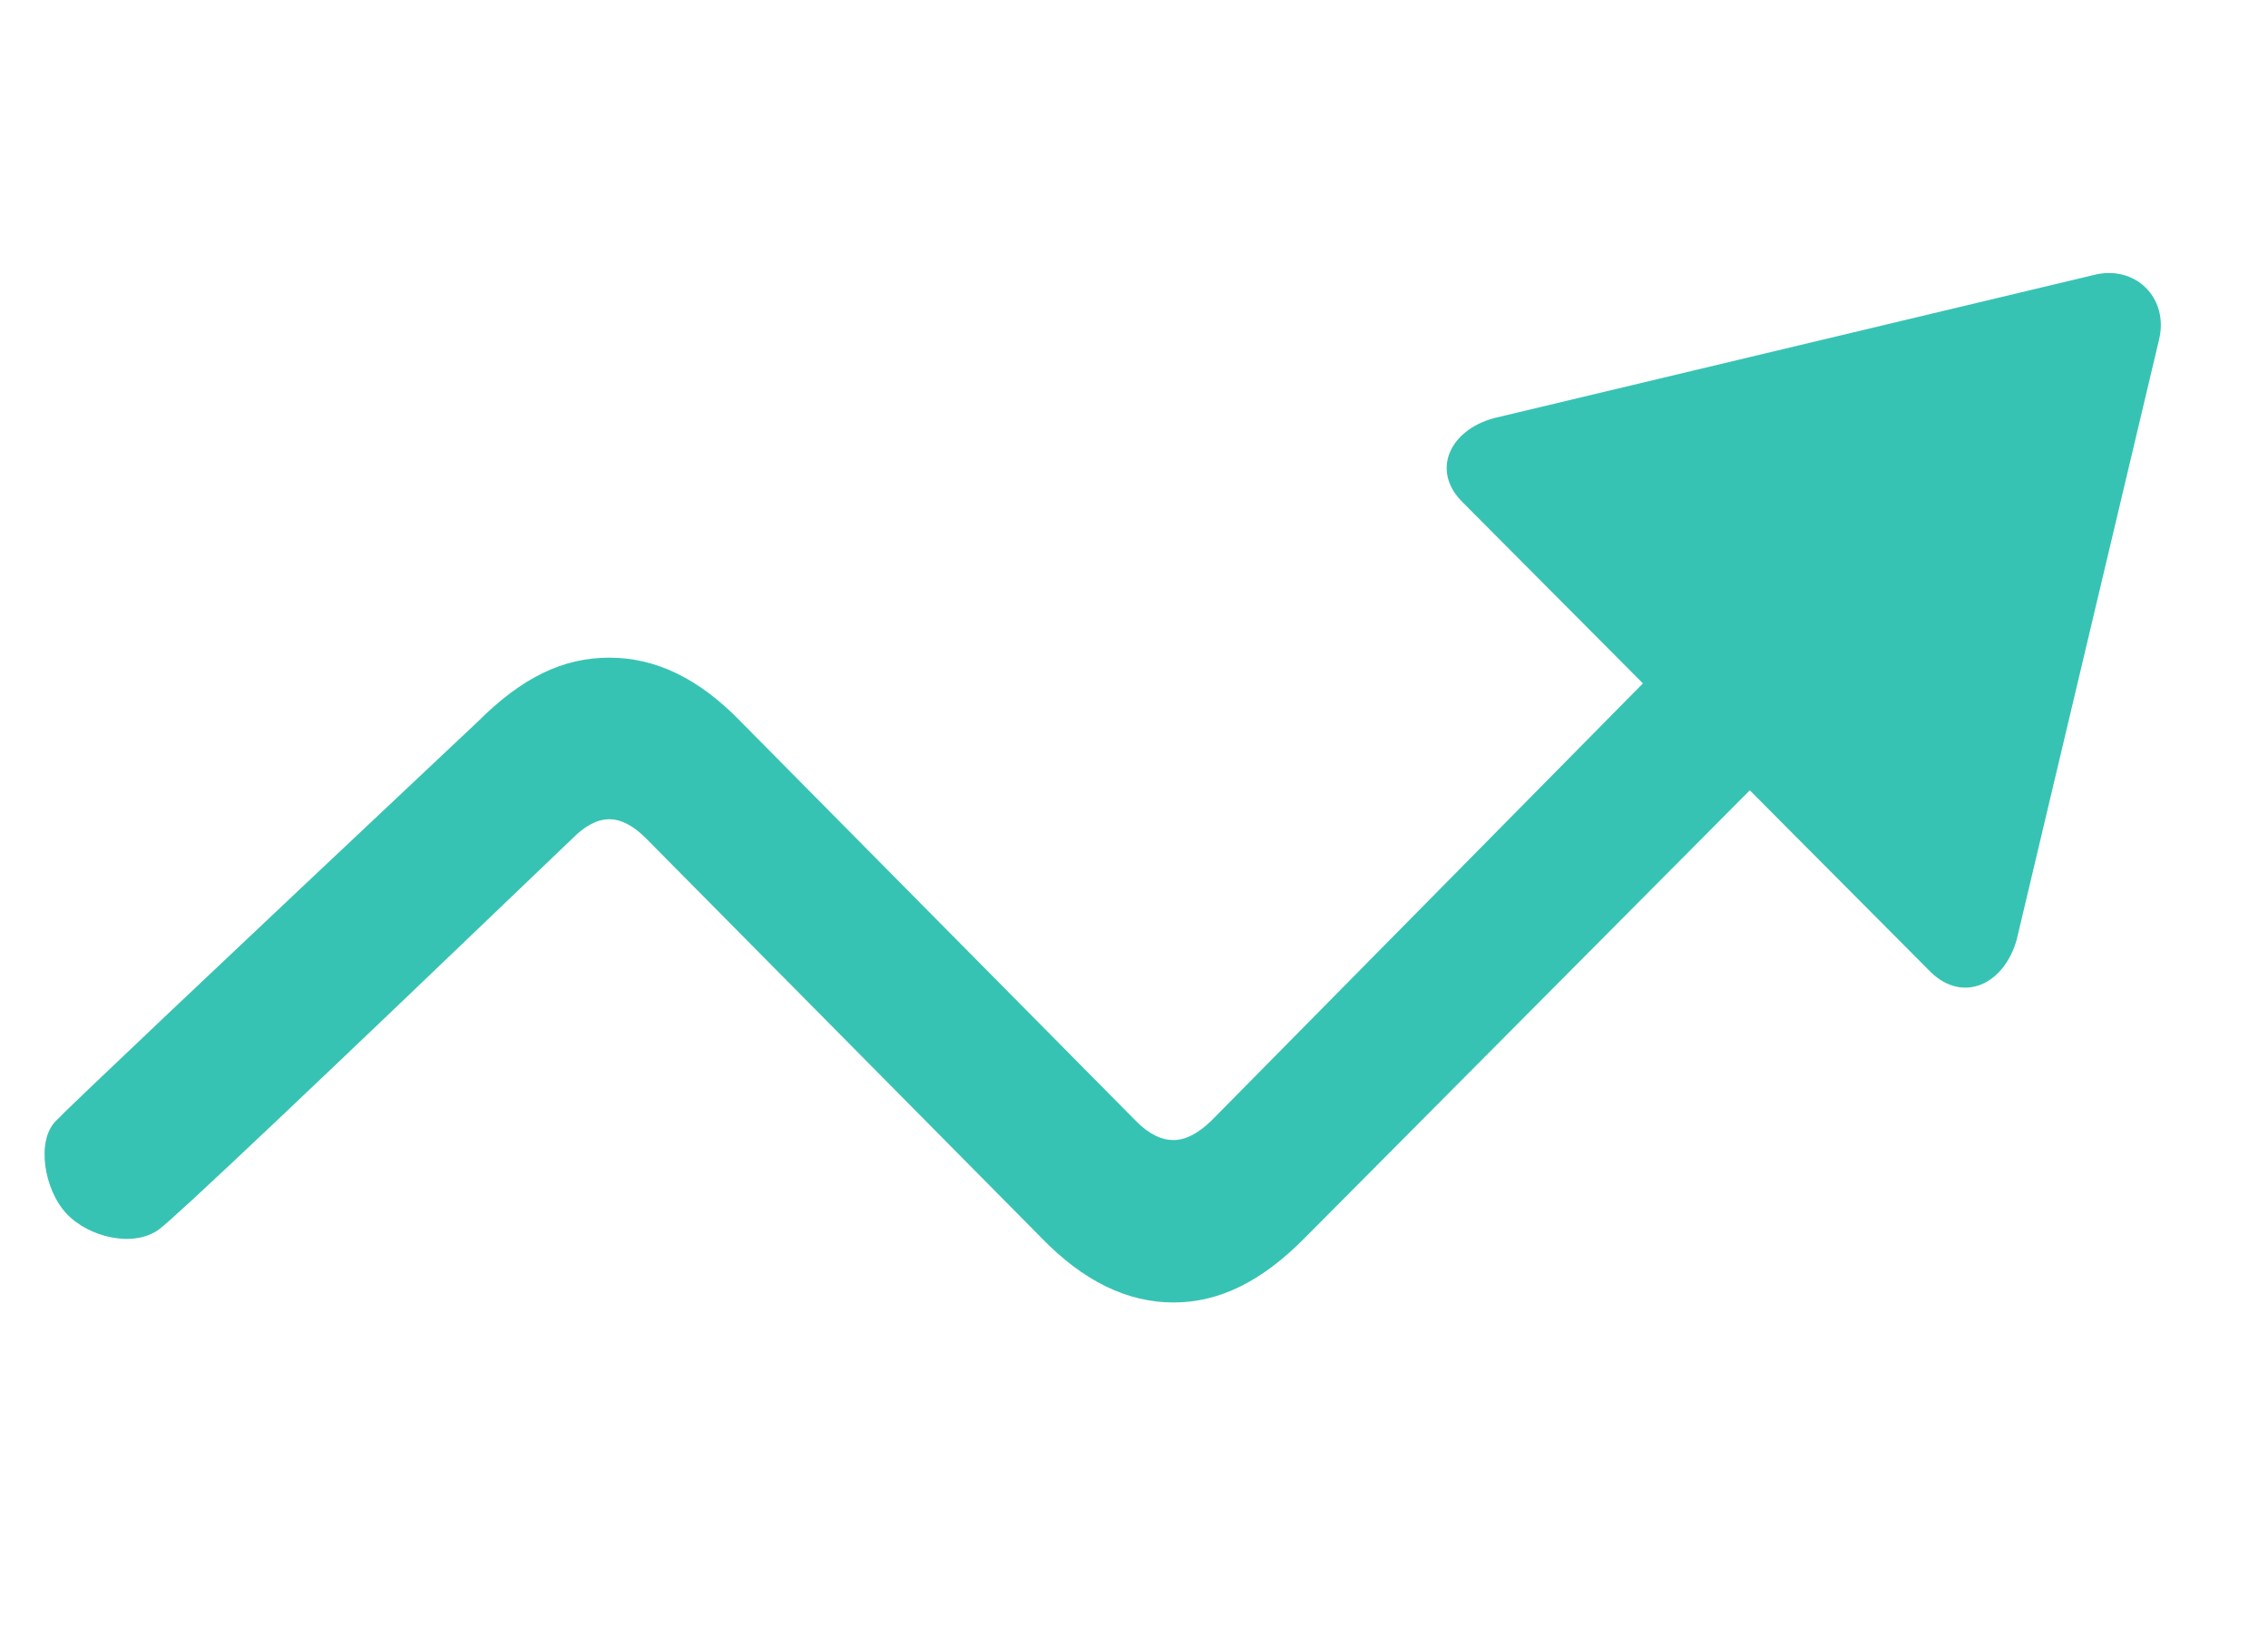
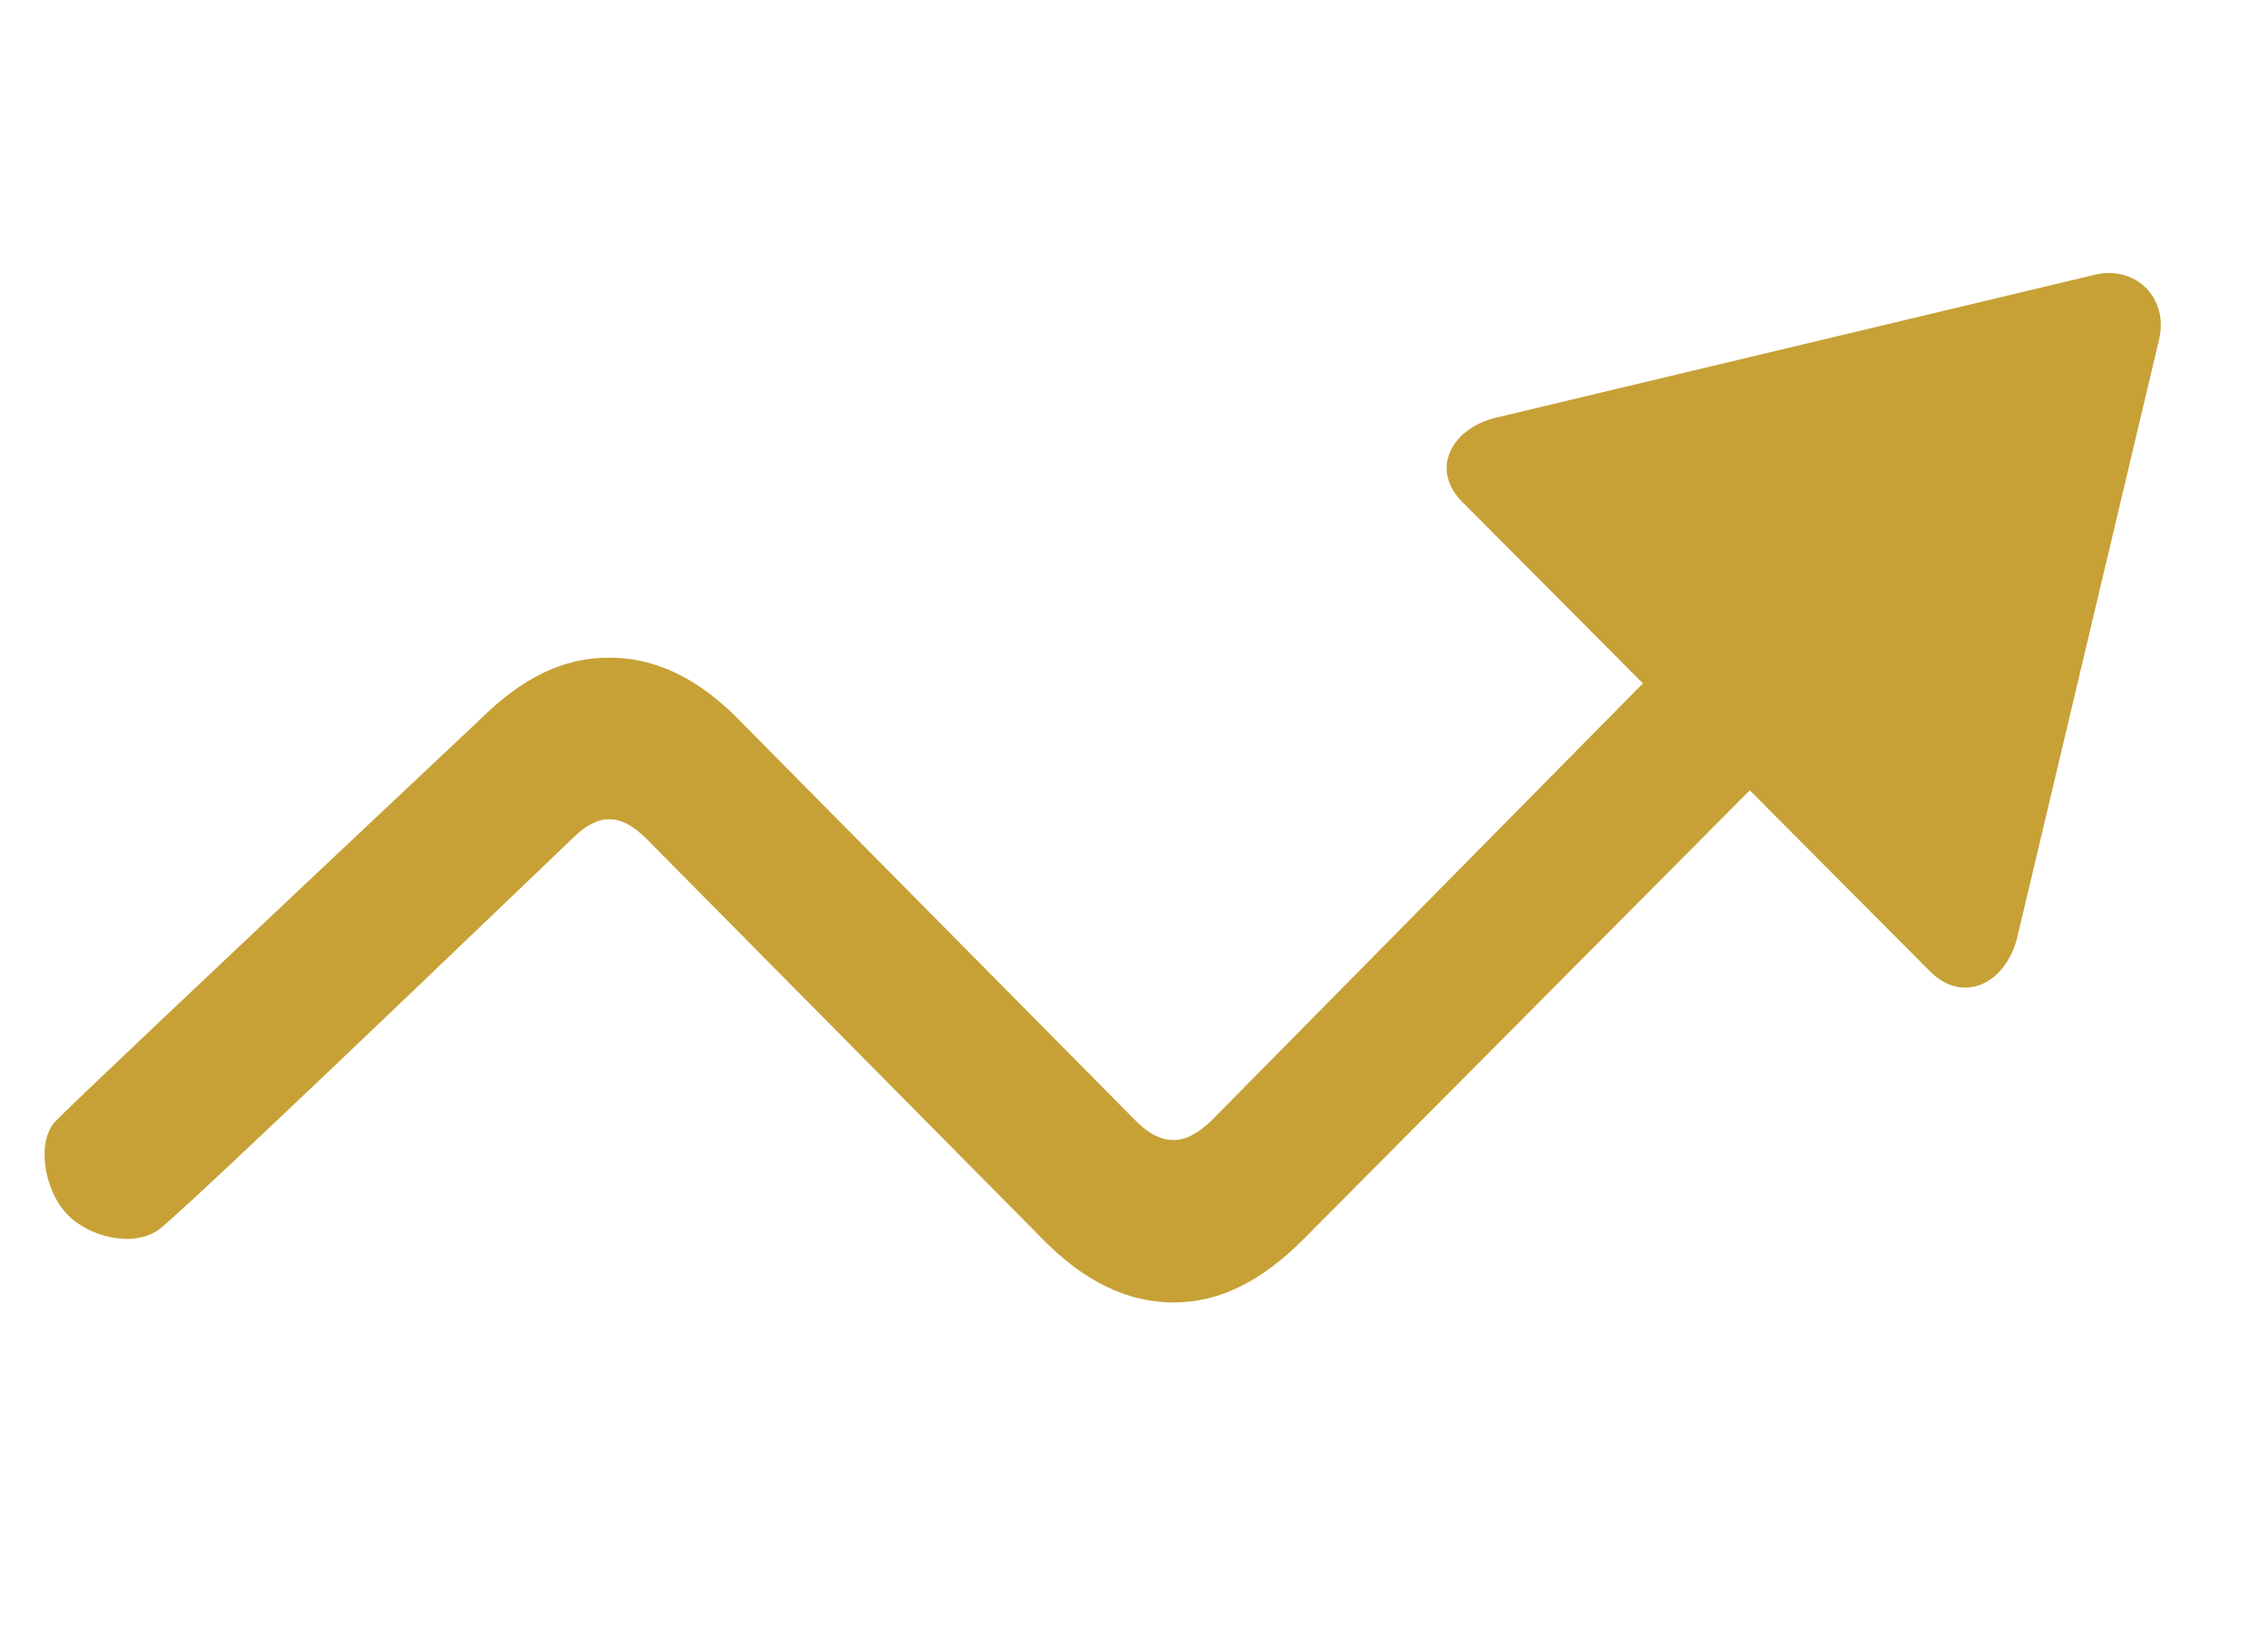
<svg xmlns="http://www.w3.org/2000/svg" width="62px" height="45px" viewBox="0 0 62 45" version="1.1">
  <g id="Page-2" stroke="none" stroke-width="1" fill="none" fill-rule="evenodd">
-     <g id="trend" fill="#14b8a6" fill-rule="nonzero">
+     <g id="trend" fill="#BD9113" fill-rule="nonzero">
      <rect id="Rectangle" opacity="0" x="0" y="0" width="61.018" height="45" />
      <path d="M59.019,9.294 L55.129,25.686 C54.778,26.916 53.657,27.422 52.778,26.565 L47.834,21.599 L35.684,33.816 C34.497,35.024 33.333,35.596 32.08,35.596 C30.828,35.596 29.619,35.024 28.455,33.816 L17.666,22.918 C17.314,22.566 16.985,22.39 16.655,22.39 C16.326,22.39 15.996,22.566 15.645,22.918 C8.578,29.693 4.814,33.253 4.351,33.596 C3.656,34.111 2.42,33.816 1.814,33.164 C1.207,32.513 0.992,31.203 1.51,30.652 C1.854,30.284 5.702,26.644 13.052,19.731 C14.282,18.501 15.403,17.974 16.655,17.974 C17.908,17.974 19.094,18.523 20.259,19.731 L31.069,30.652 C31.421,31.003 31.75,31.157 32.08,31.157 C32.41,31.157 32.739,30.981 33.091,30.652 L44.912,18.677 L39.99,13.733 C39.111,12.876 39.617,11.755 40.847,11.426 L57.239,7.515 C58.359,7.229 59.304,8.13 59.019,9.294 Z" id="Path" fill-opacity="0.85" />
    </g>
  </g>
</svg>
